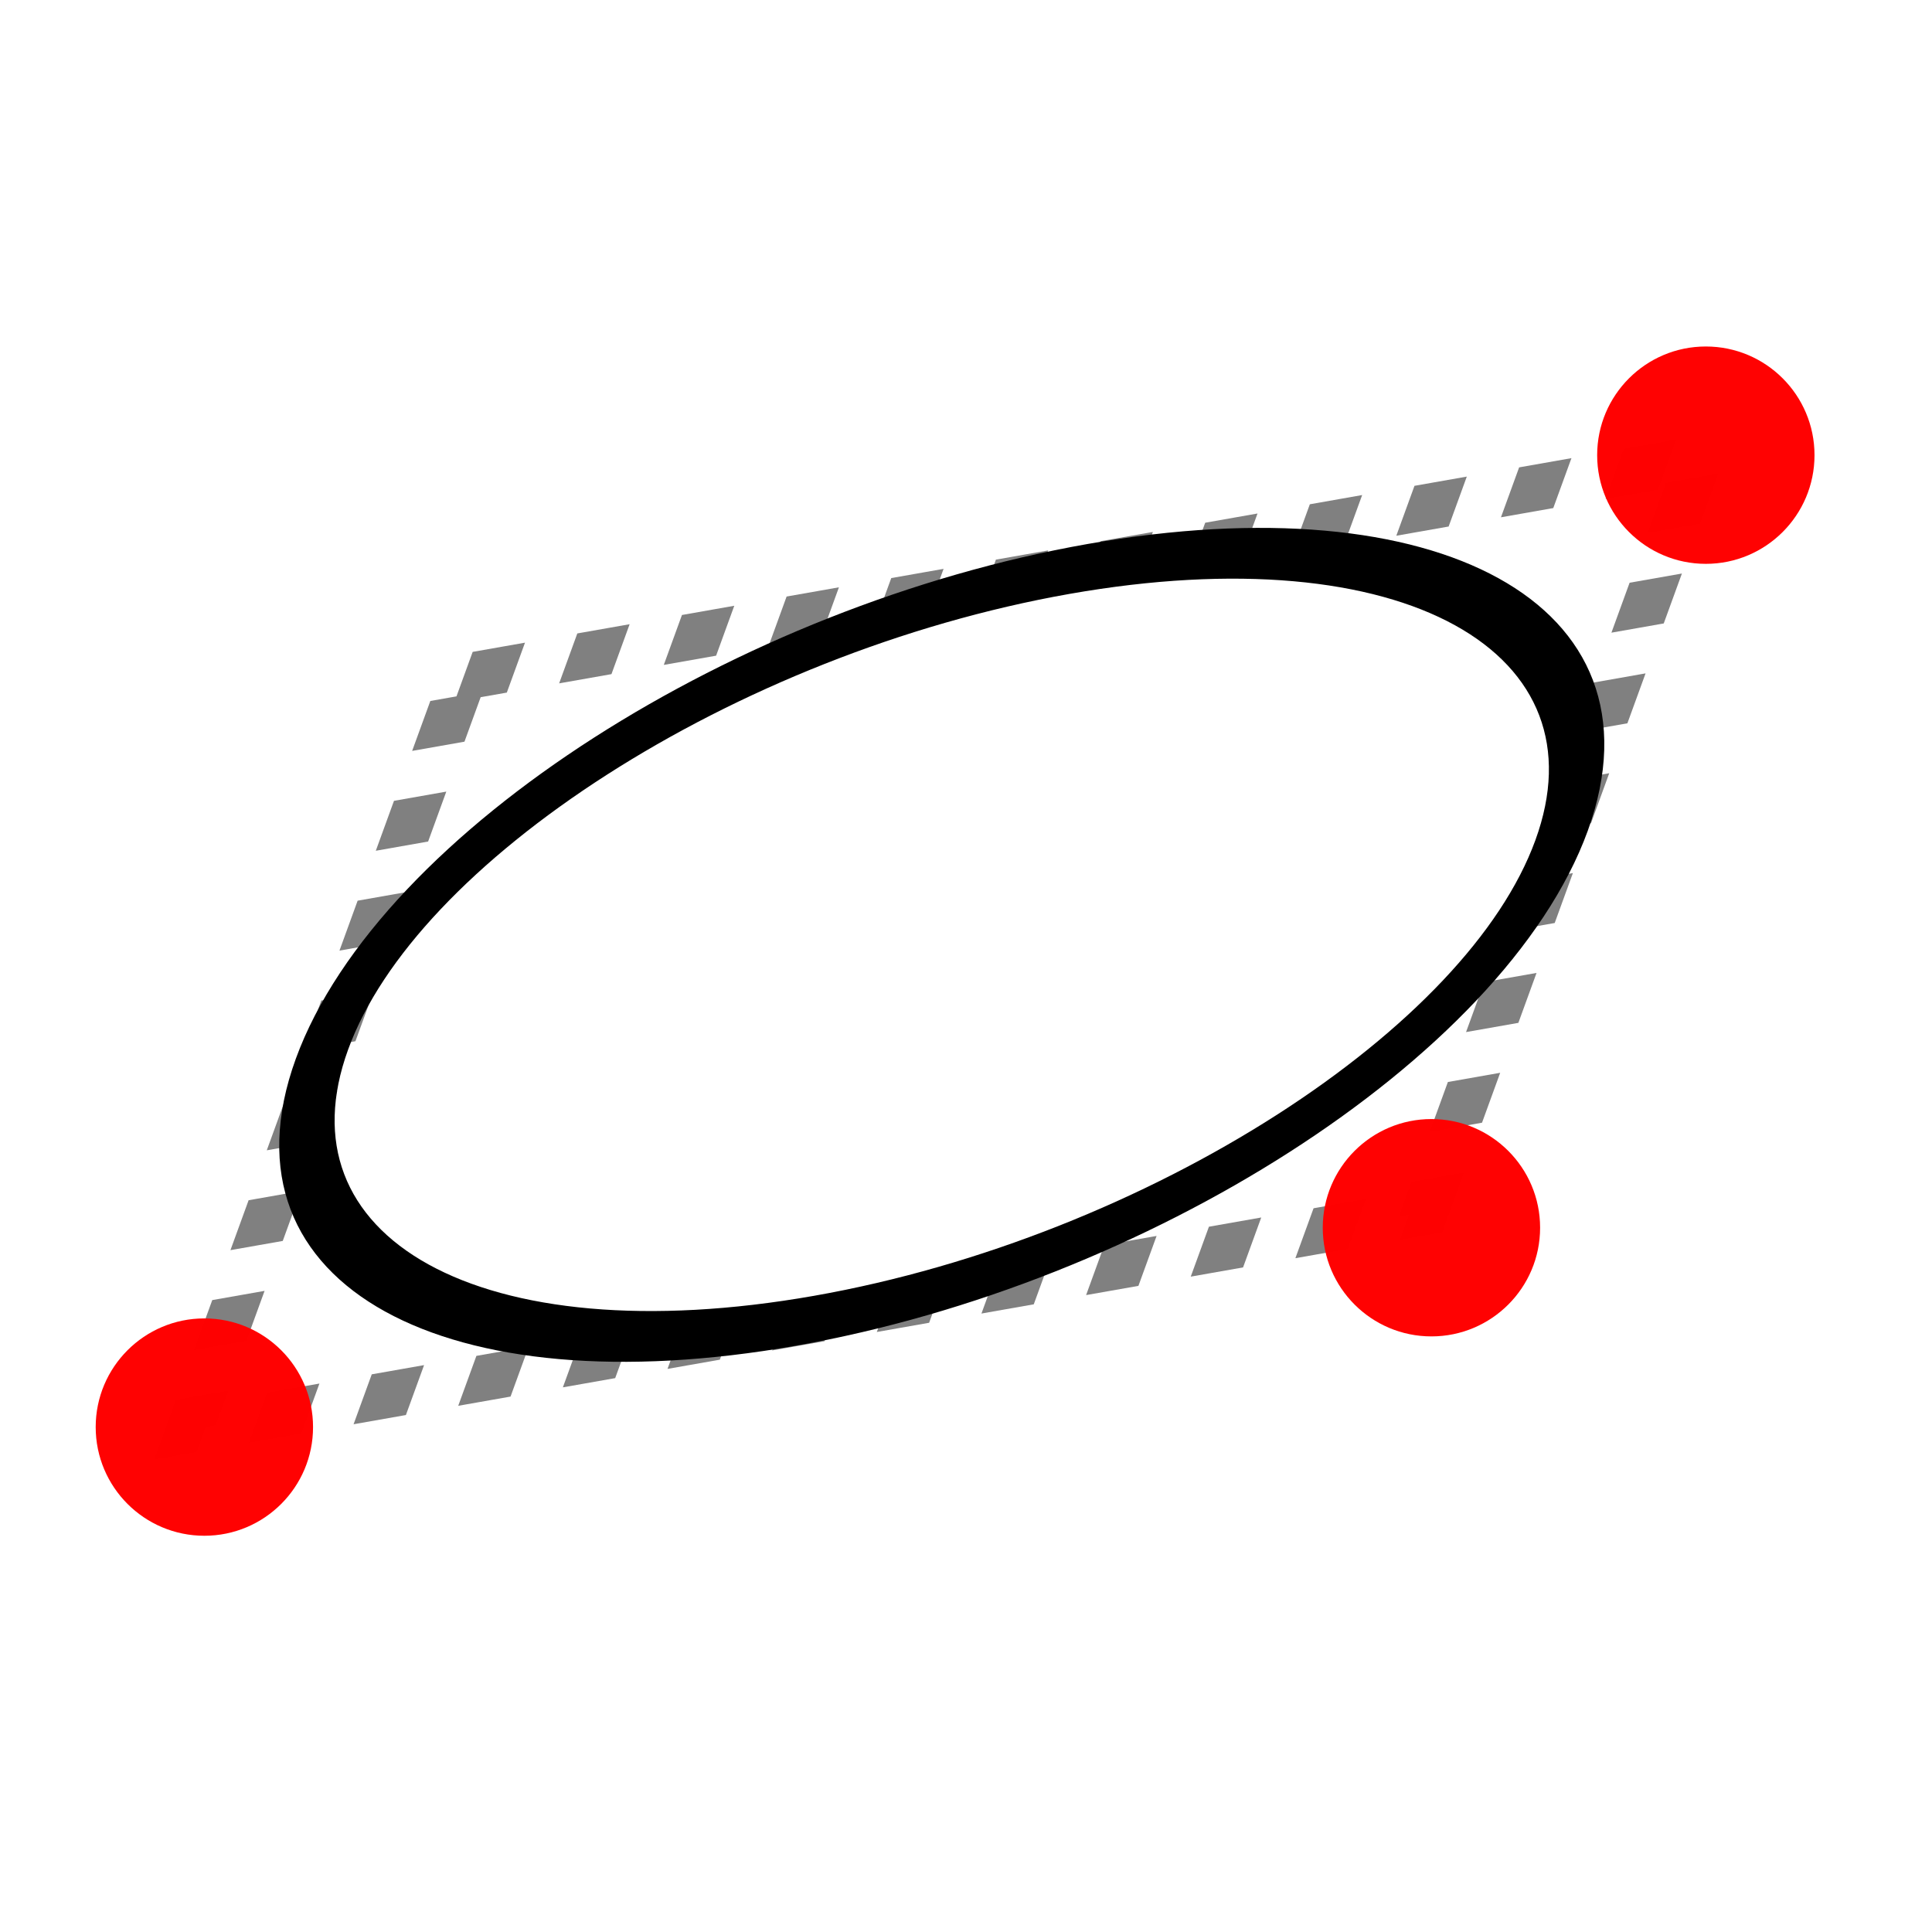
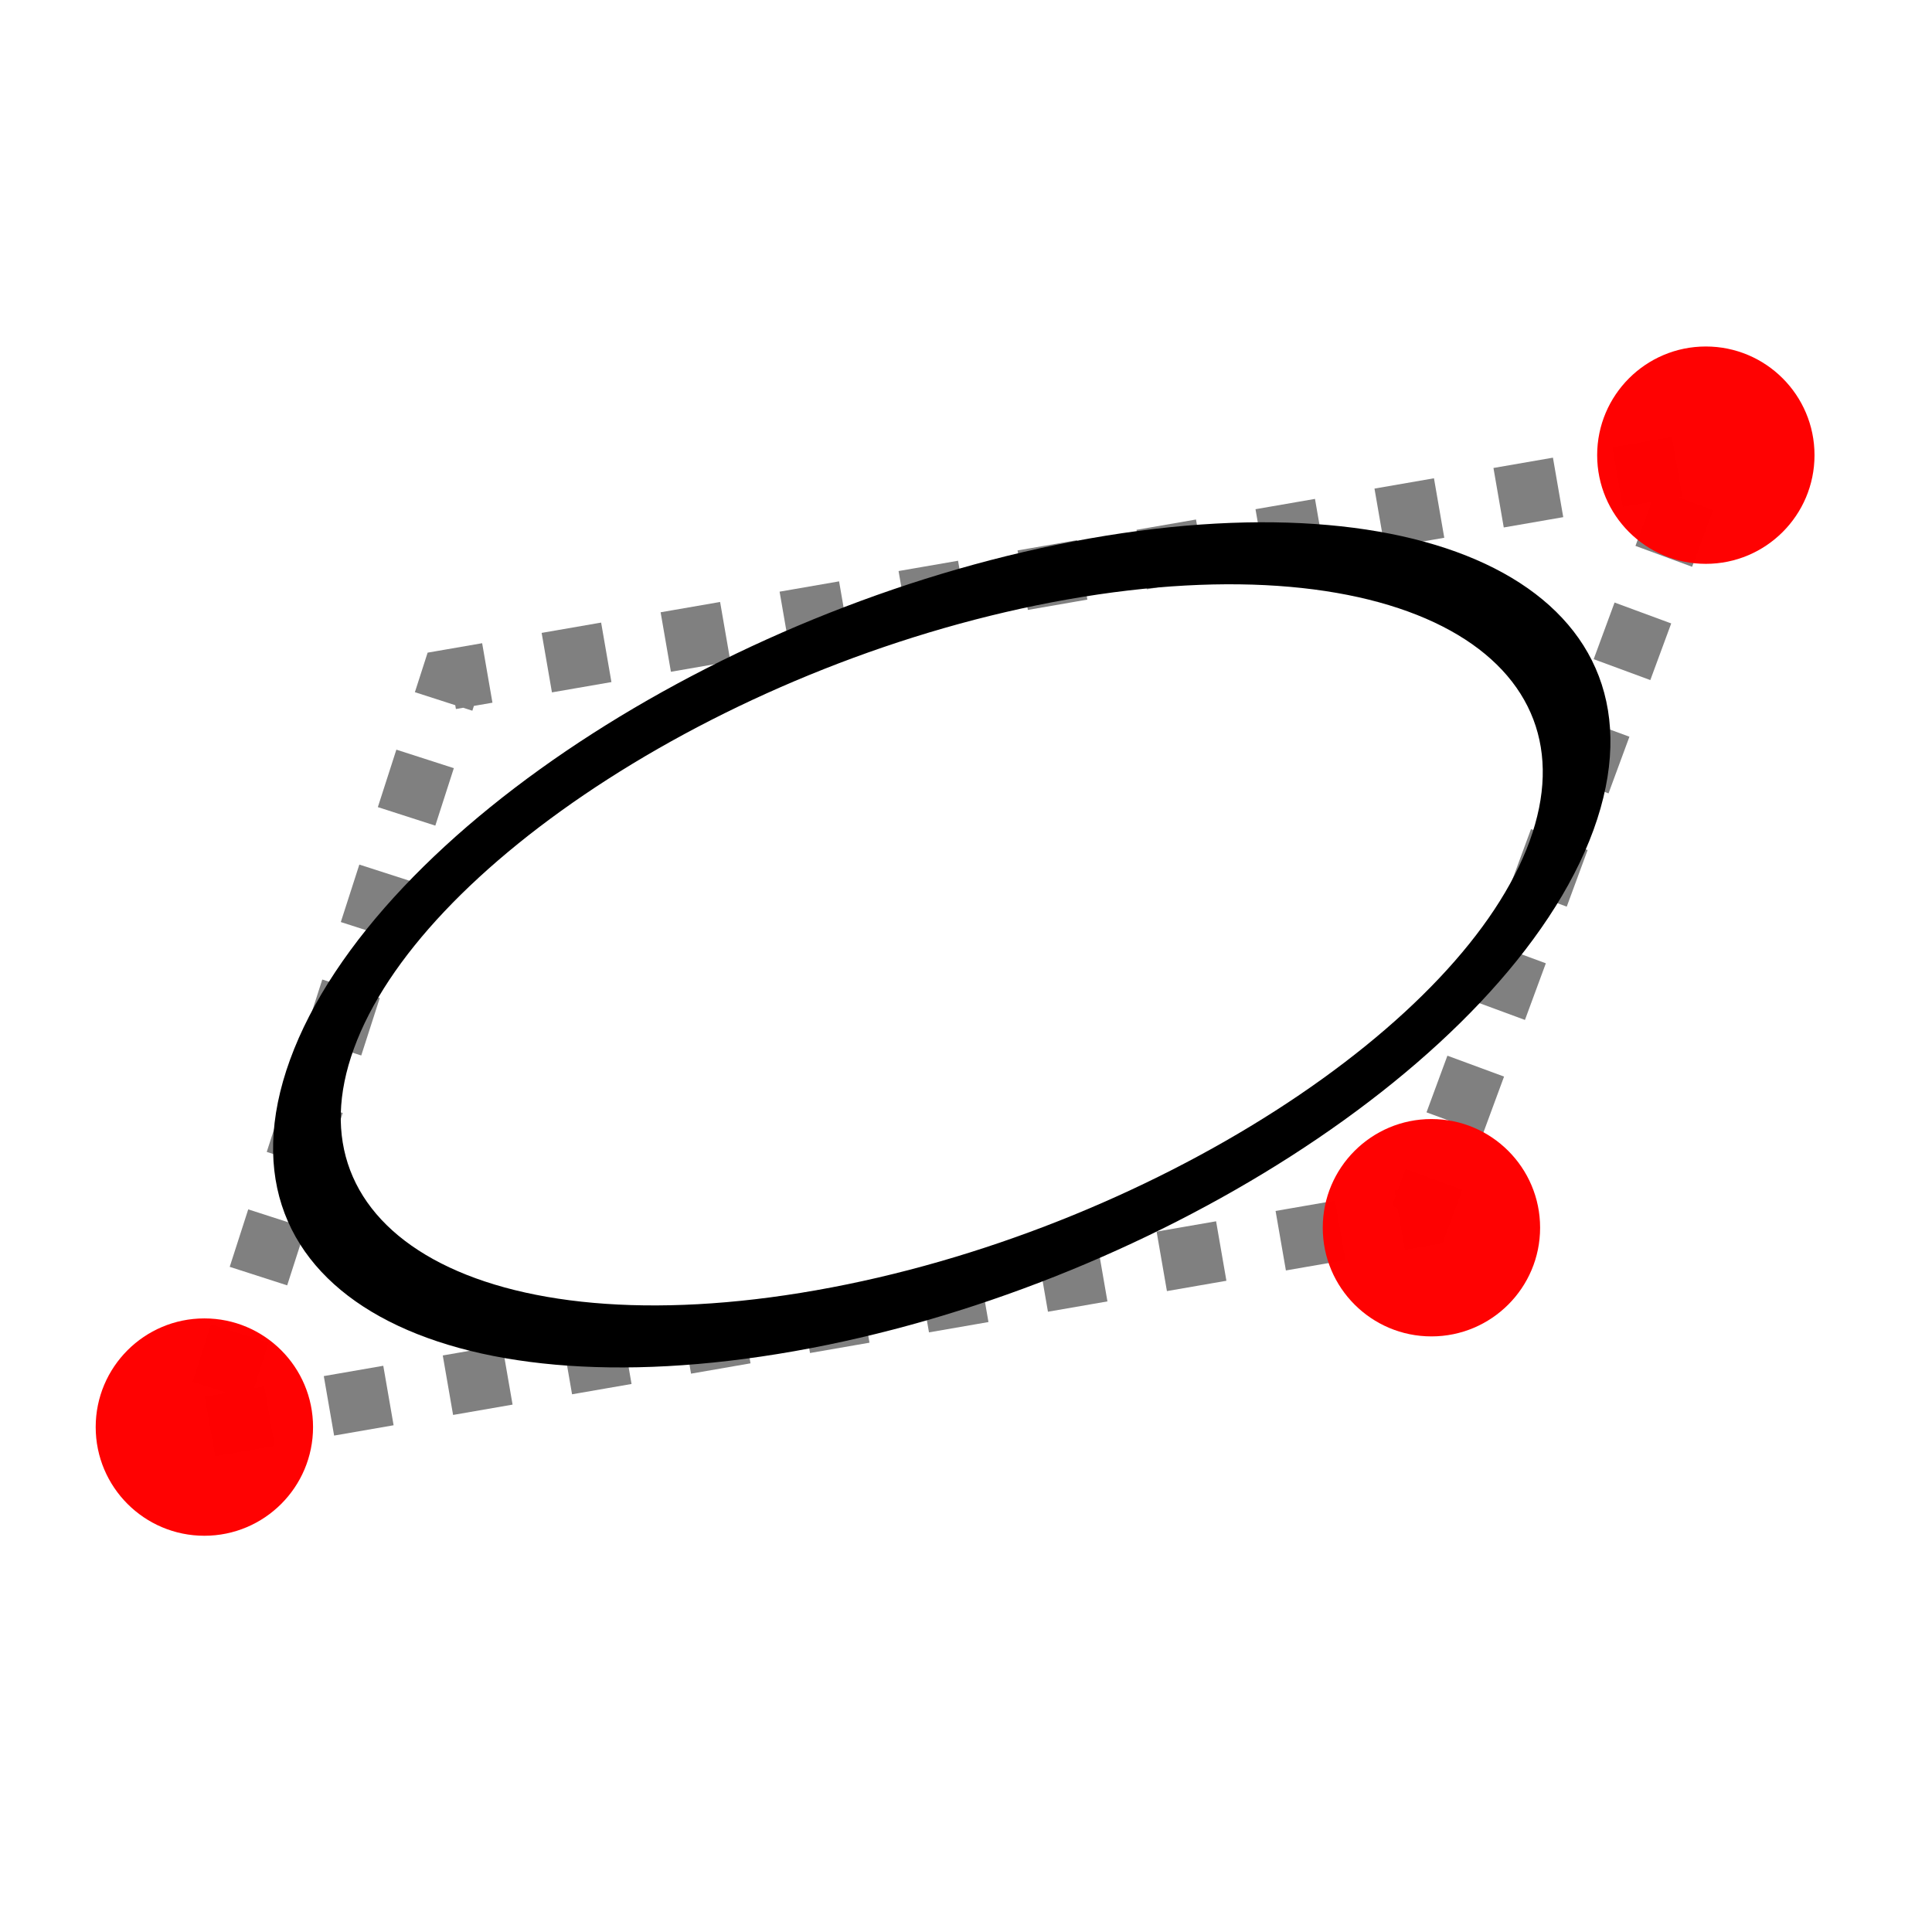
<svg xmlns="http://www.w3.org/2000/svg" version="1.1" id="svg1" width="32" height="32" viewBox="0 0 32 32">
  <defs id="defs1" />
  <g id="g1">
-     <rect style="fill:none;fill-opacity:0.99;stroke:#808080;stroke-width:0.88;stroke-dasharray:0.88, 0.88;stroke-dashoffset:0;stroke-opacity:1" id="rect1" width="20.78" height="13.272" x="12.759" y="14.288" transform="matrix(0.9848077,-0.1736482,-0.3420201,0.9396926,0,0)" />
-     <ellipse style="fill:none;fill-opacity:0.99;stroke:#000000;stroke-width:0.88;stroke-dasharray:none;stroke-opacity:1" id="path3" cy="20.924" cx="23.106" rx="10.424" ry="6.626" transform="matrix(0.9848077,-0.1736482,-0.3420201,0.9396926,0,0)" />
+     <path style="fill:none;stroke:#808080;stroke-width:1;stroke-linecap:butt;stroke-dasharray:1, 1;stroke-dashoffset:0;stroke-opacity:1" d="M 3.478,23.627 23.524,20.149 28.127,7.671 7.466,11.251 Z" id="path1" />
+     <ellipse style="fill:none;fill-opacity:0.99;stroke:#000000;stroke-width:1.075;stroke-dasharray:none;stroke-opacity:1" id="path3" cy="20.924" cx="23.106" rx="10.424" ry="6.626" transform="matrix(0.9848077,-0.1736482,-0.3420201,0.9396926,0,0)" />
    <circle style="fill:#ff0000;fill-opacity:0.99;stroke:none;stroke-width:1.006;stroke-dasharray:none;stroke-opacity:1" id="path2-2" cx="28.254" cy="7.539" r="1.8" />
    <circle style="fill:#ff0000;fill-opacity:0.99;stroke:none;stroke-width:1.006;stroke-dasharray:none;stroke-opacity:1" id="path2-2-2" cx="23.709" cy="20.335" r="1.8" />
    <circle style="fill:#ff0000;fill-opacity:0.99;stroke:none;stroke-width:1.006;stroke-dasharray:none;stroke-opacity:1" id="path2-2-9" cx="3.385" cy="23.637" r="1.8" />
  </g>
</svg>
